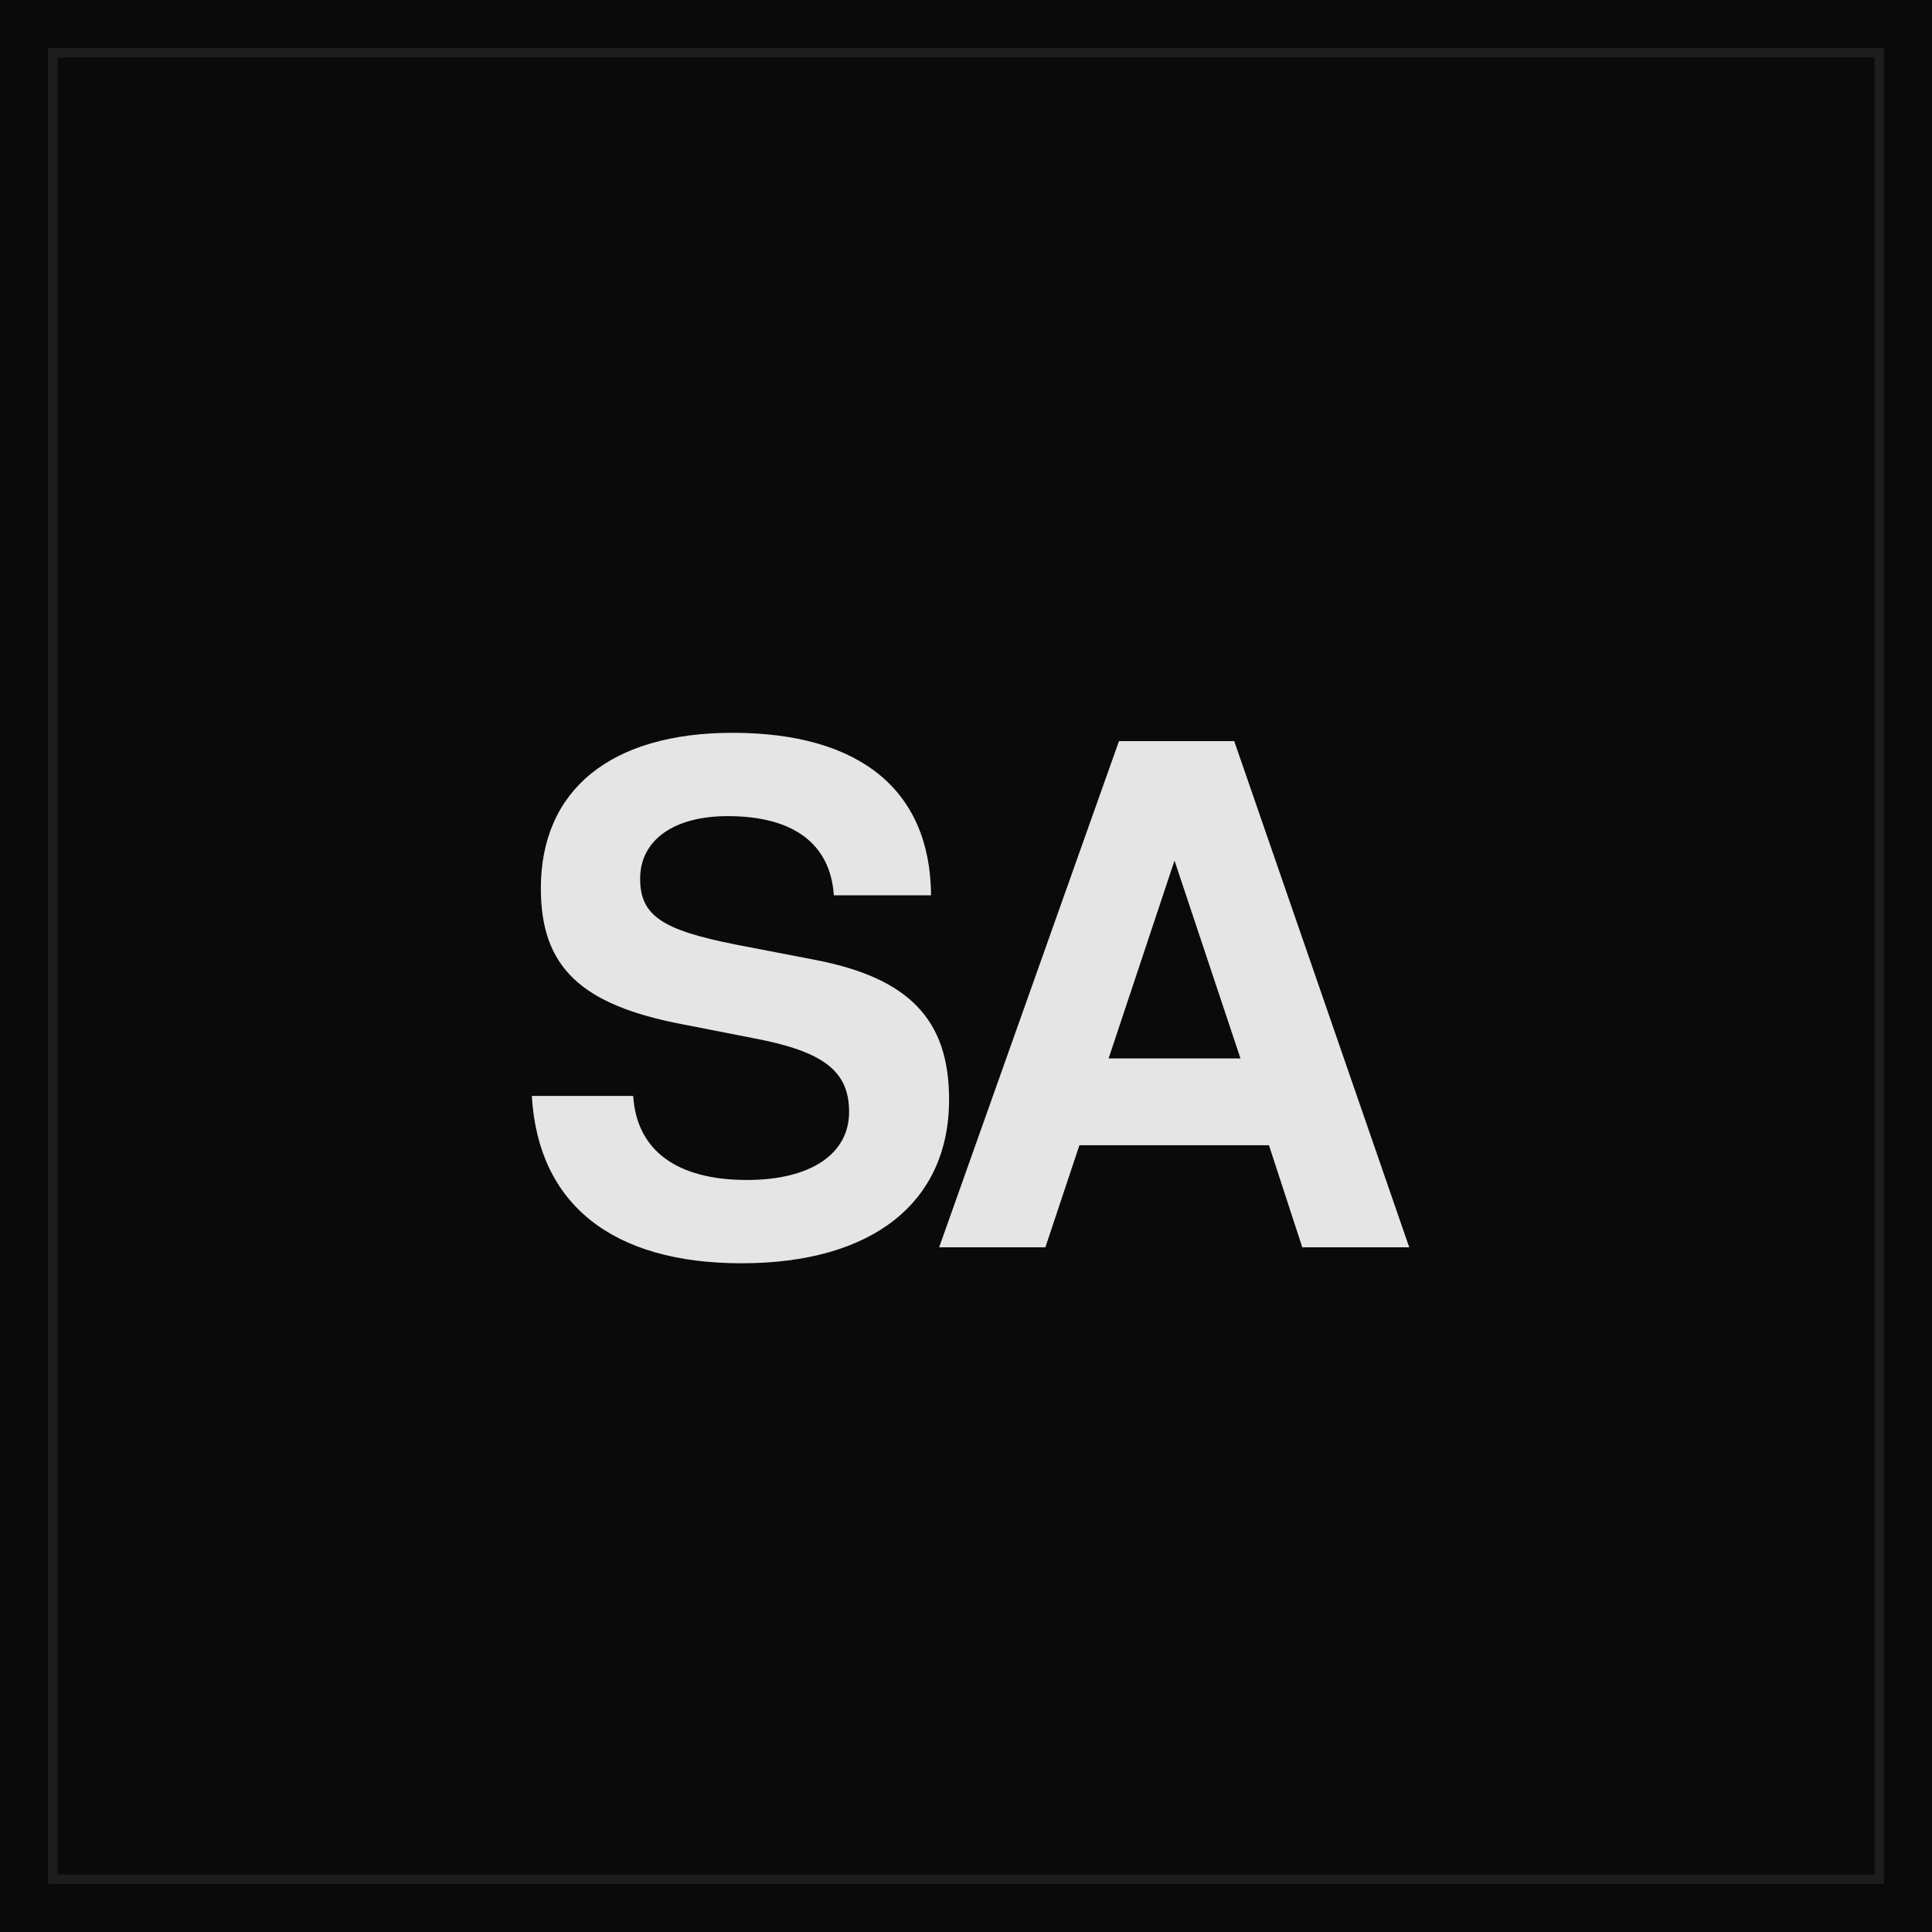
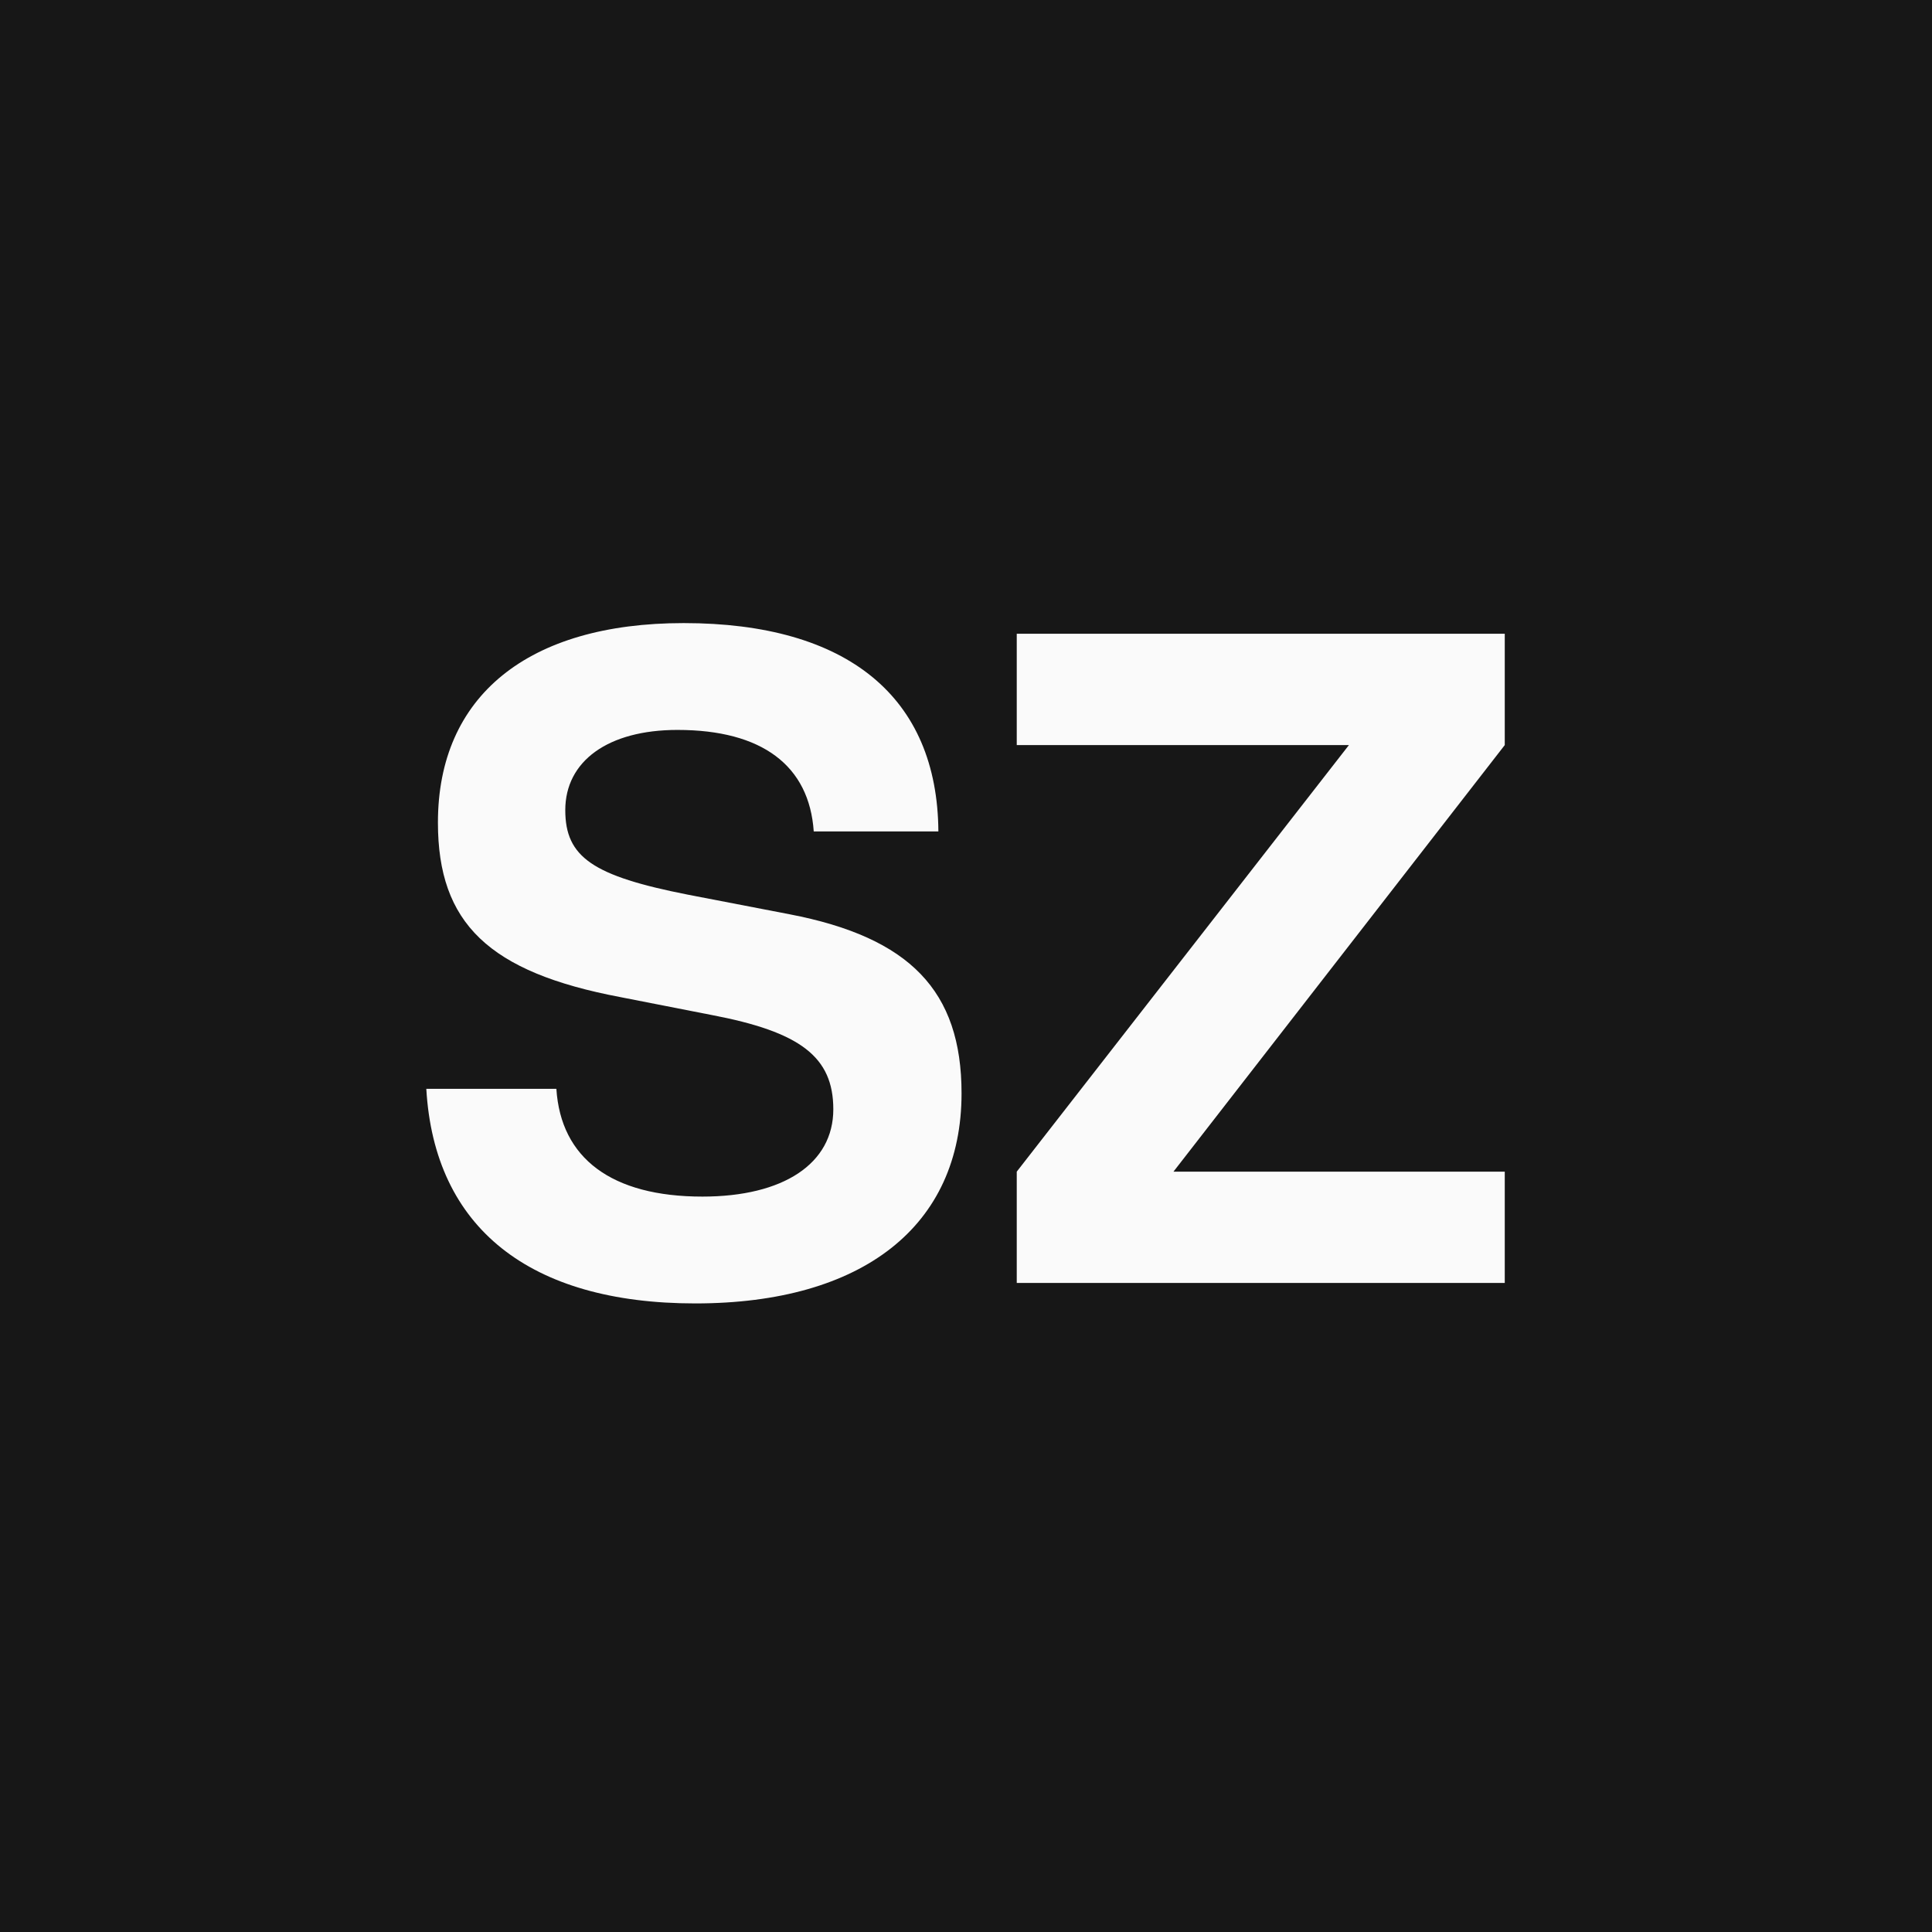
<svg xmlns="http://www.w3.org/2000/svg" width="512" height="512" viewBox="0 0 512 512" role="img" aria-labelledby="title">
-   <rect width="512" height="512" fill="#0a0a0a" />
-   <rect x="14" y="14" width="484" height="484" fill="none" stroke="rgba(255,255,255,0.08)" stroke-width="2.5" />
-   <text x="50%" y="52%" dominant-baseline="middle" text-anchor="middle" font-family="Geist, Helvetica, Arial, sans-serif" font-weight="900" font-size="184" fill="#e5e5e5" letter-spacing="-10">SA</text>
+   <rect width="512" height="512" fill="#171717" />
+   <text x="256" y="340" text-anchor="middle" font-family="Geist, Helvetica, Arial, sans-serif" font-weight="700" font-size="236" fill="#fafafa">SZ</text>
</svg>
